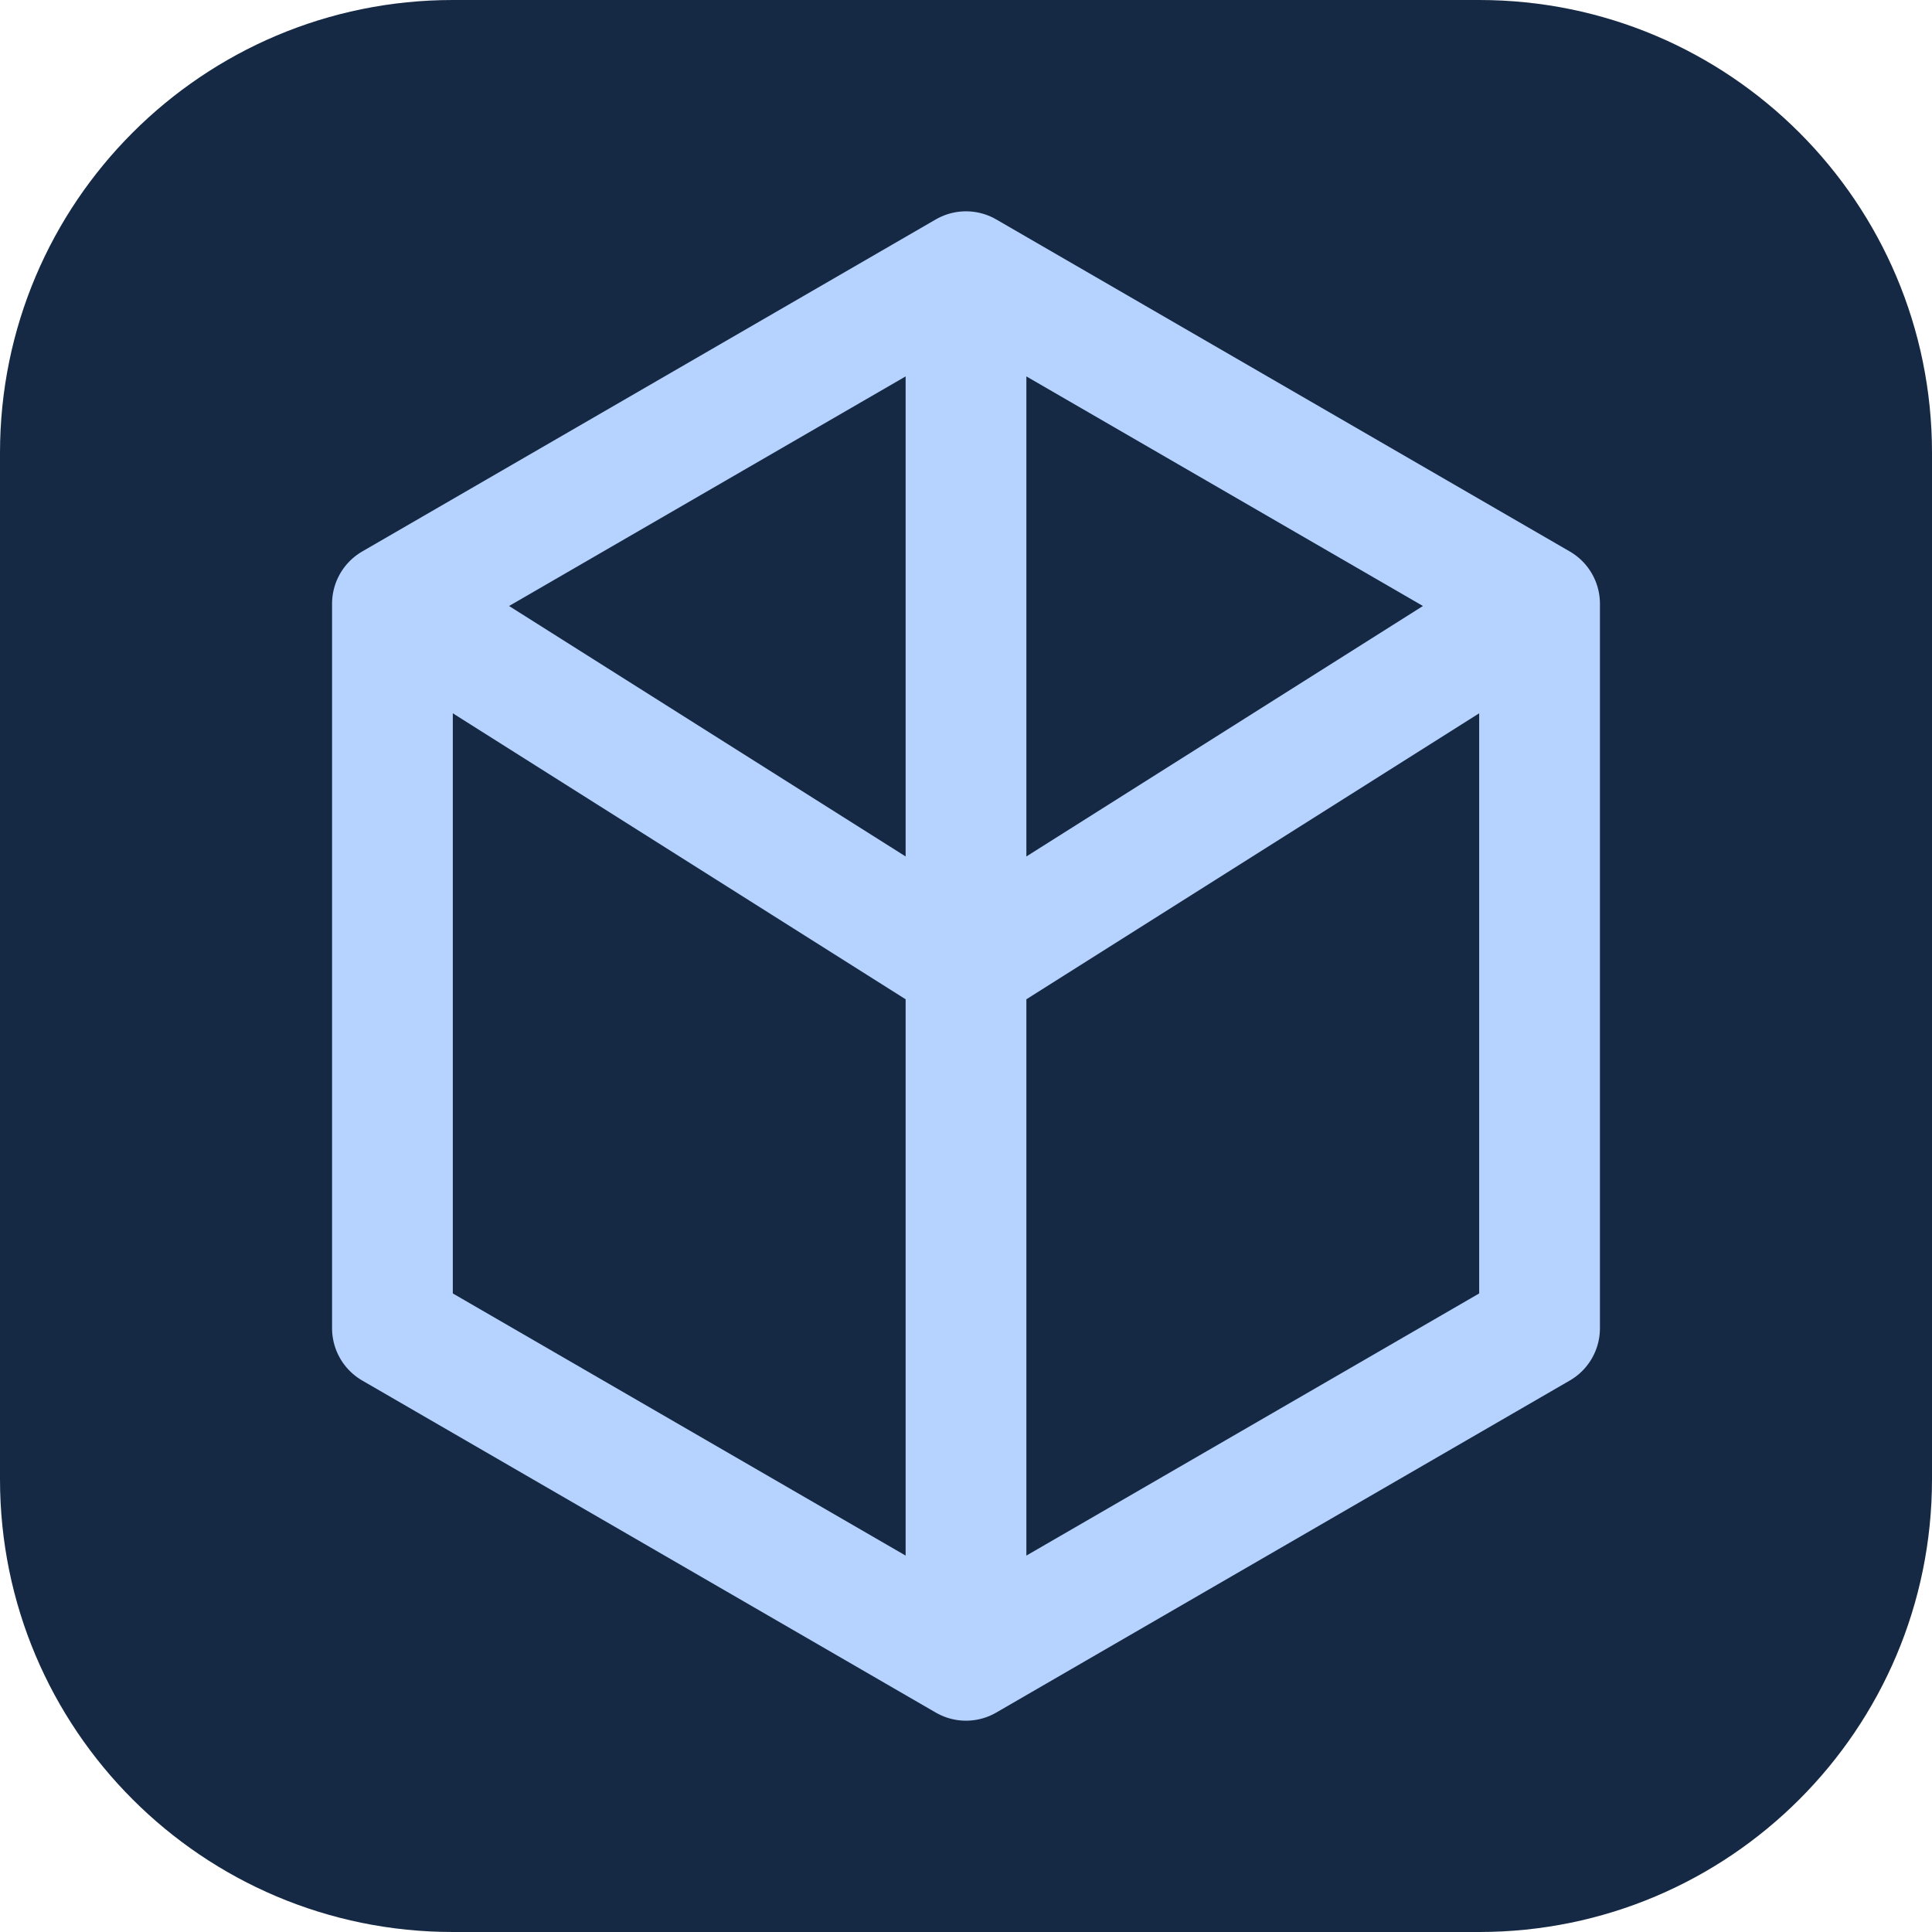
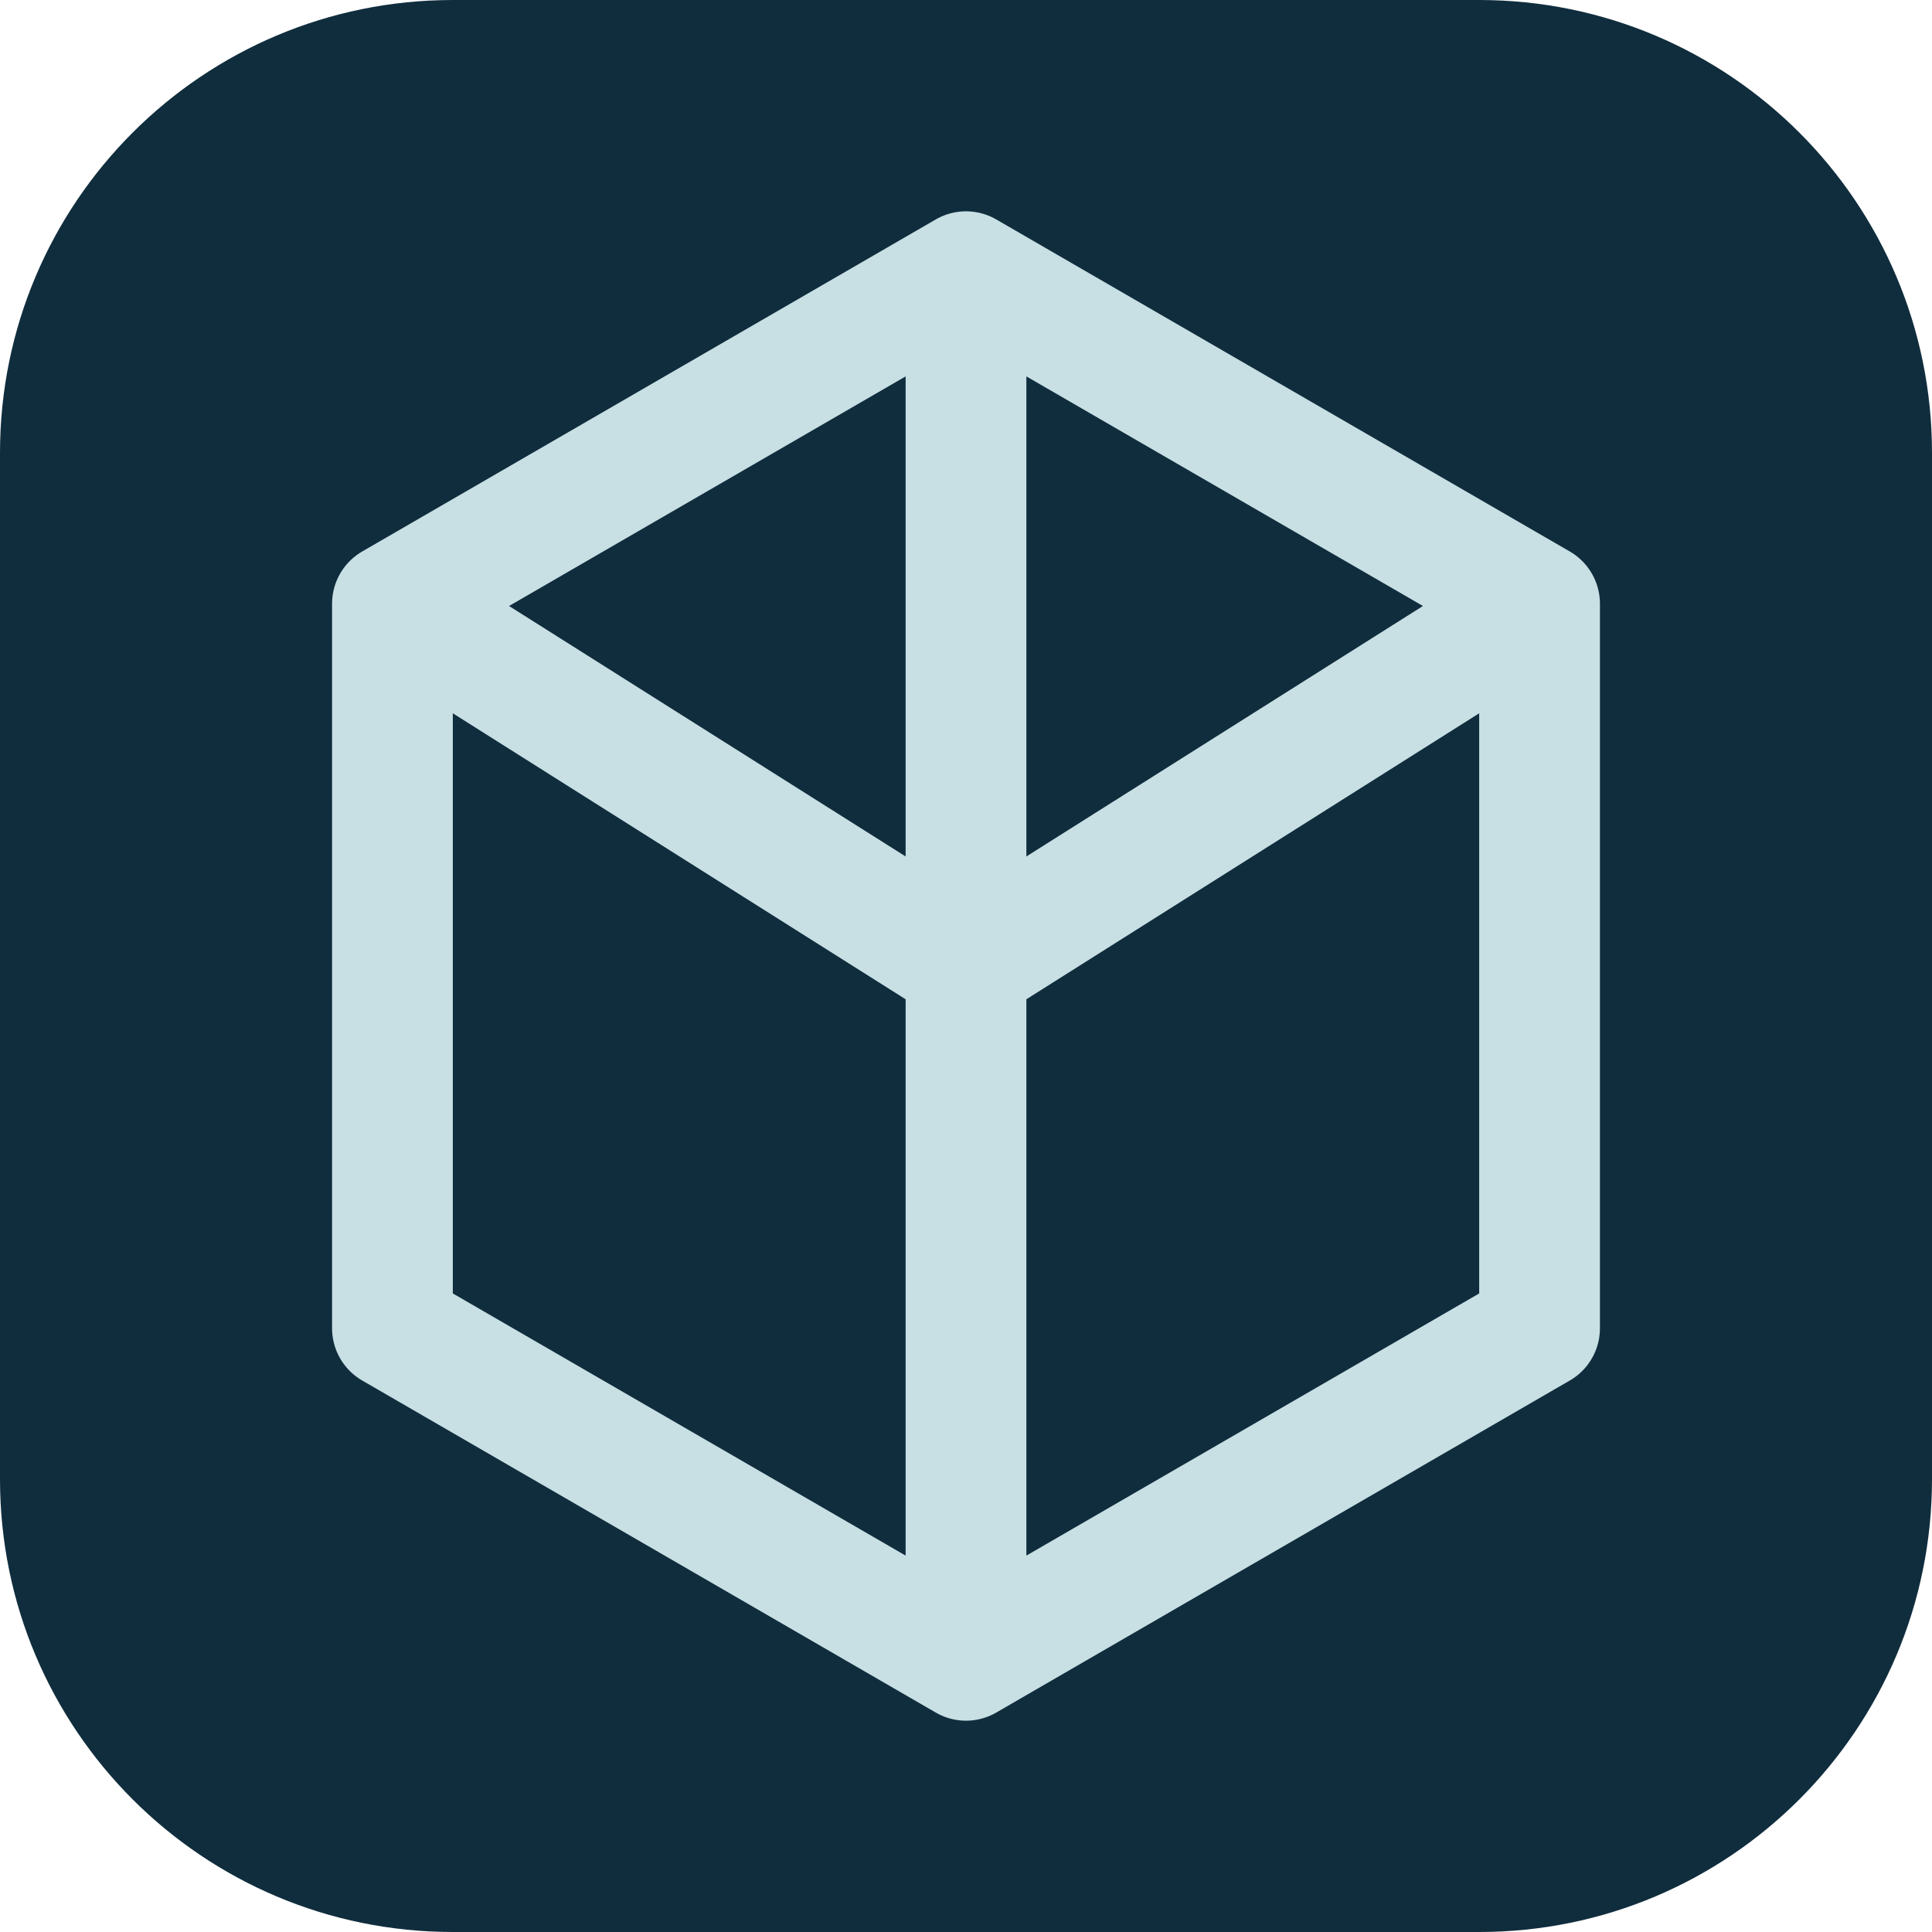
<svg xmlns="http://www.w3.org/2000/svg" viewBox="0 0 64 64">
-   <rect width="64" height="64" rx="15" fill="#162944" />
-   <path fill="none" stroke="#b6d3ff" stroke-width="4" stroke-linejoin="round" d="M32 9 51 20v24L32 55 13 44V20L32 9Zm0 0v23m19-12L32 32 13 20m19 12v23" />
+   <rect width="64" height="64" rx="15" fill="#102D3D" />
+   <path fill="none" stroke="#C8DFE4" stroke-width="4" stroke-linejoin="round" d="M32 9 51 20v24L32 55 13 44V20L32 9Zm0 0v23m19-12L32 32 13 20m19 12v23" />
</svg>
